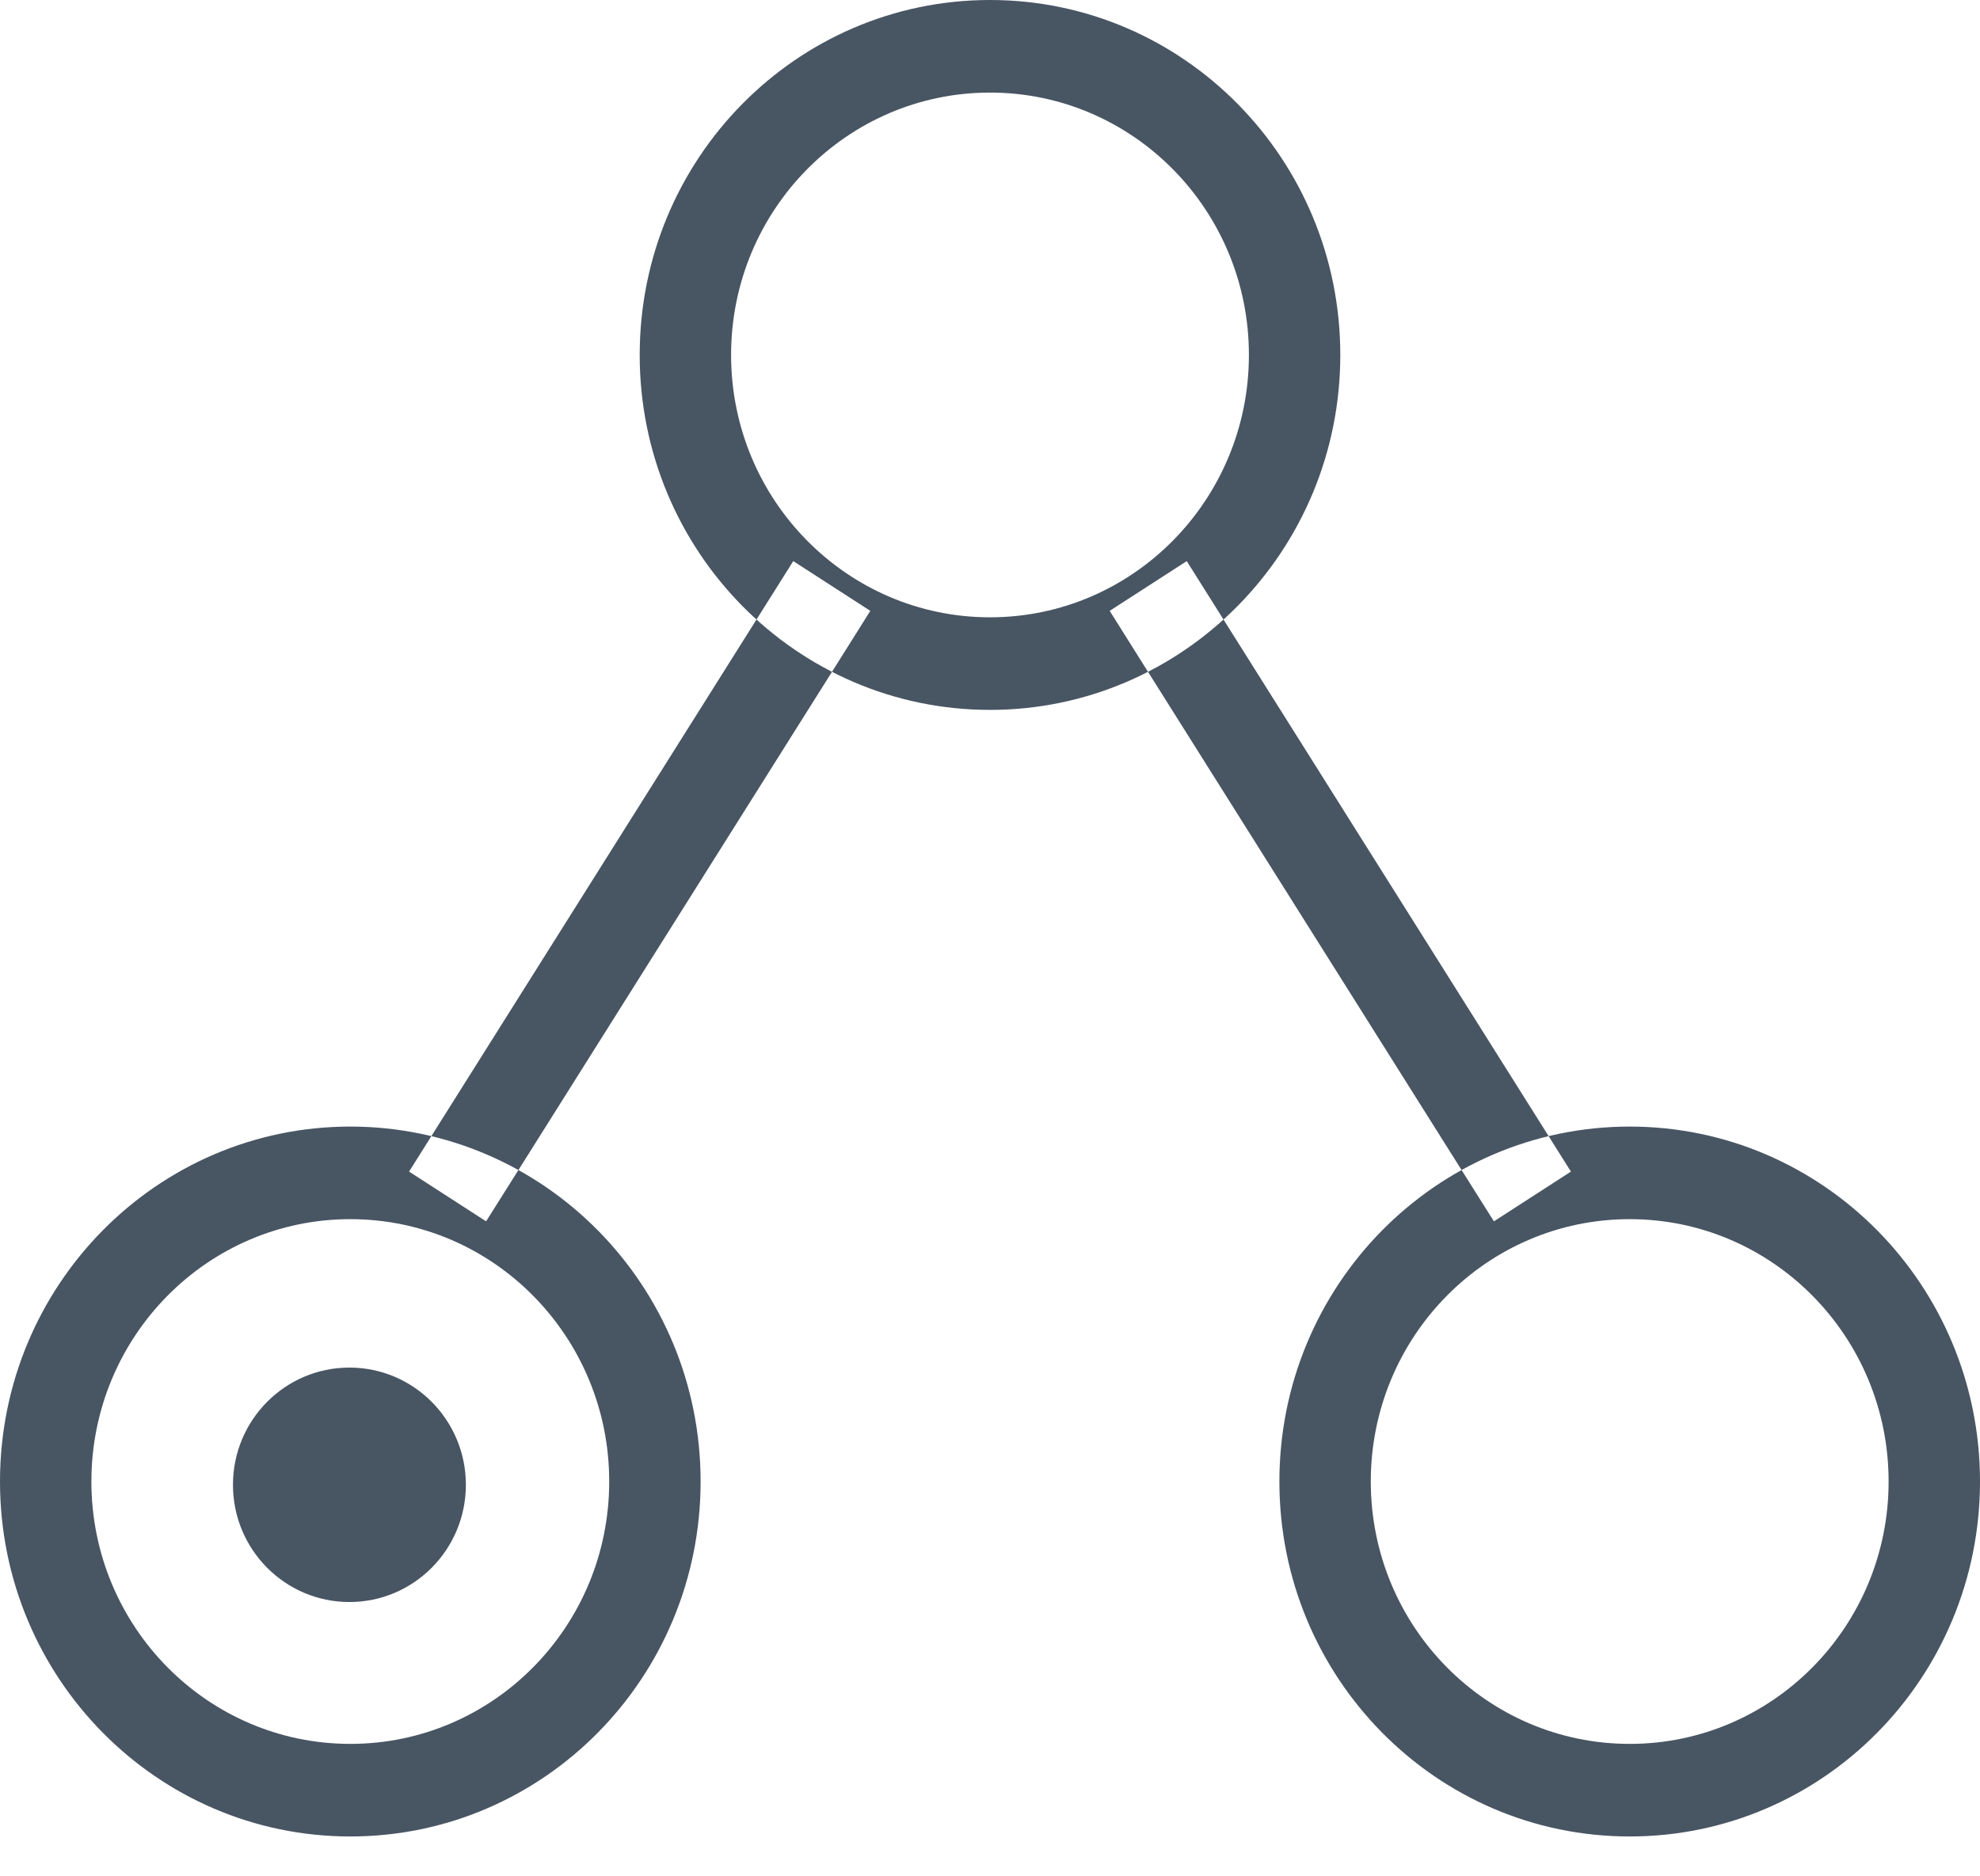
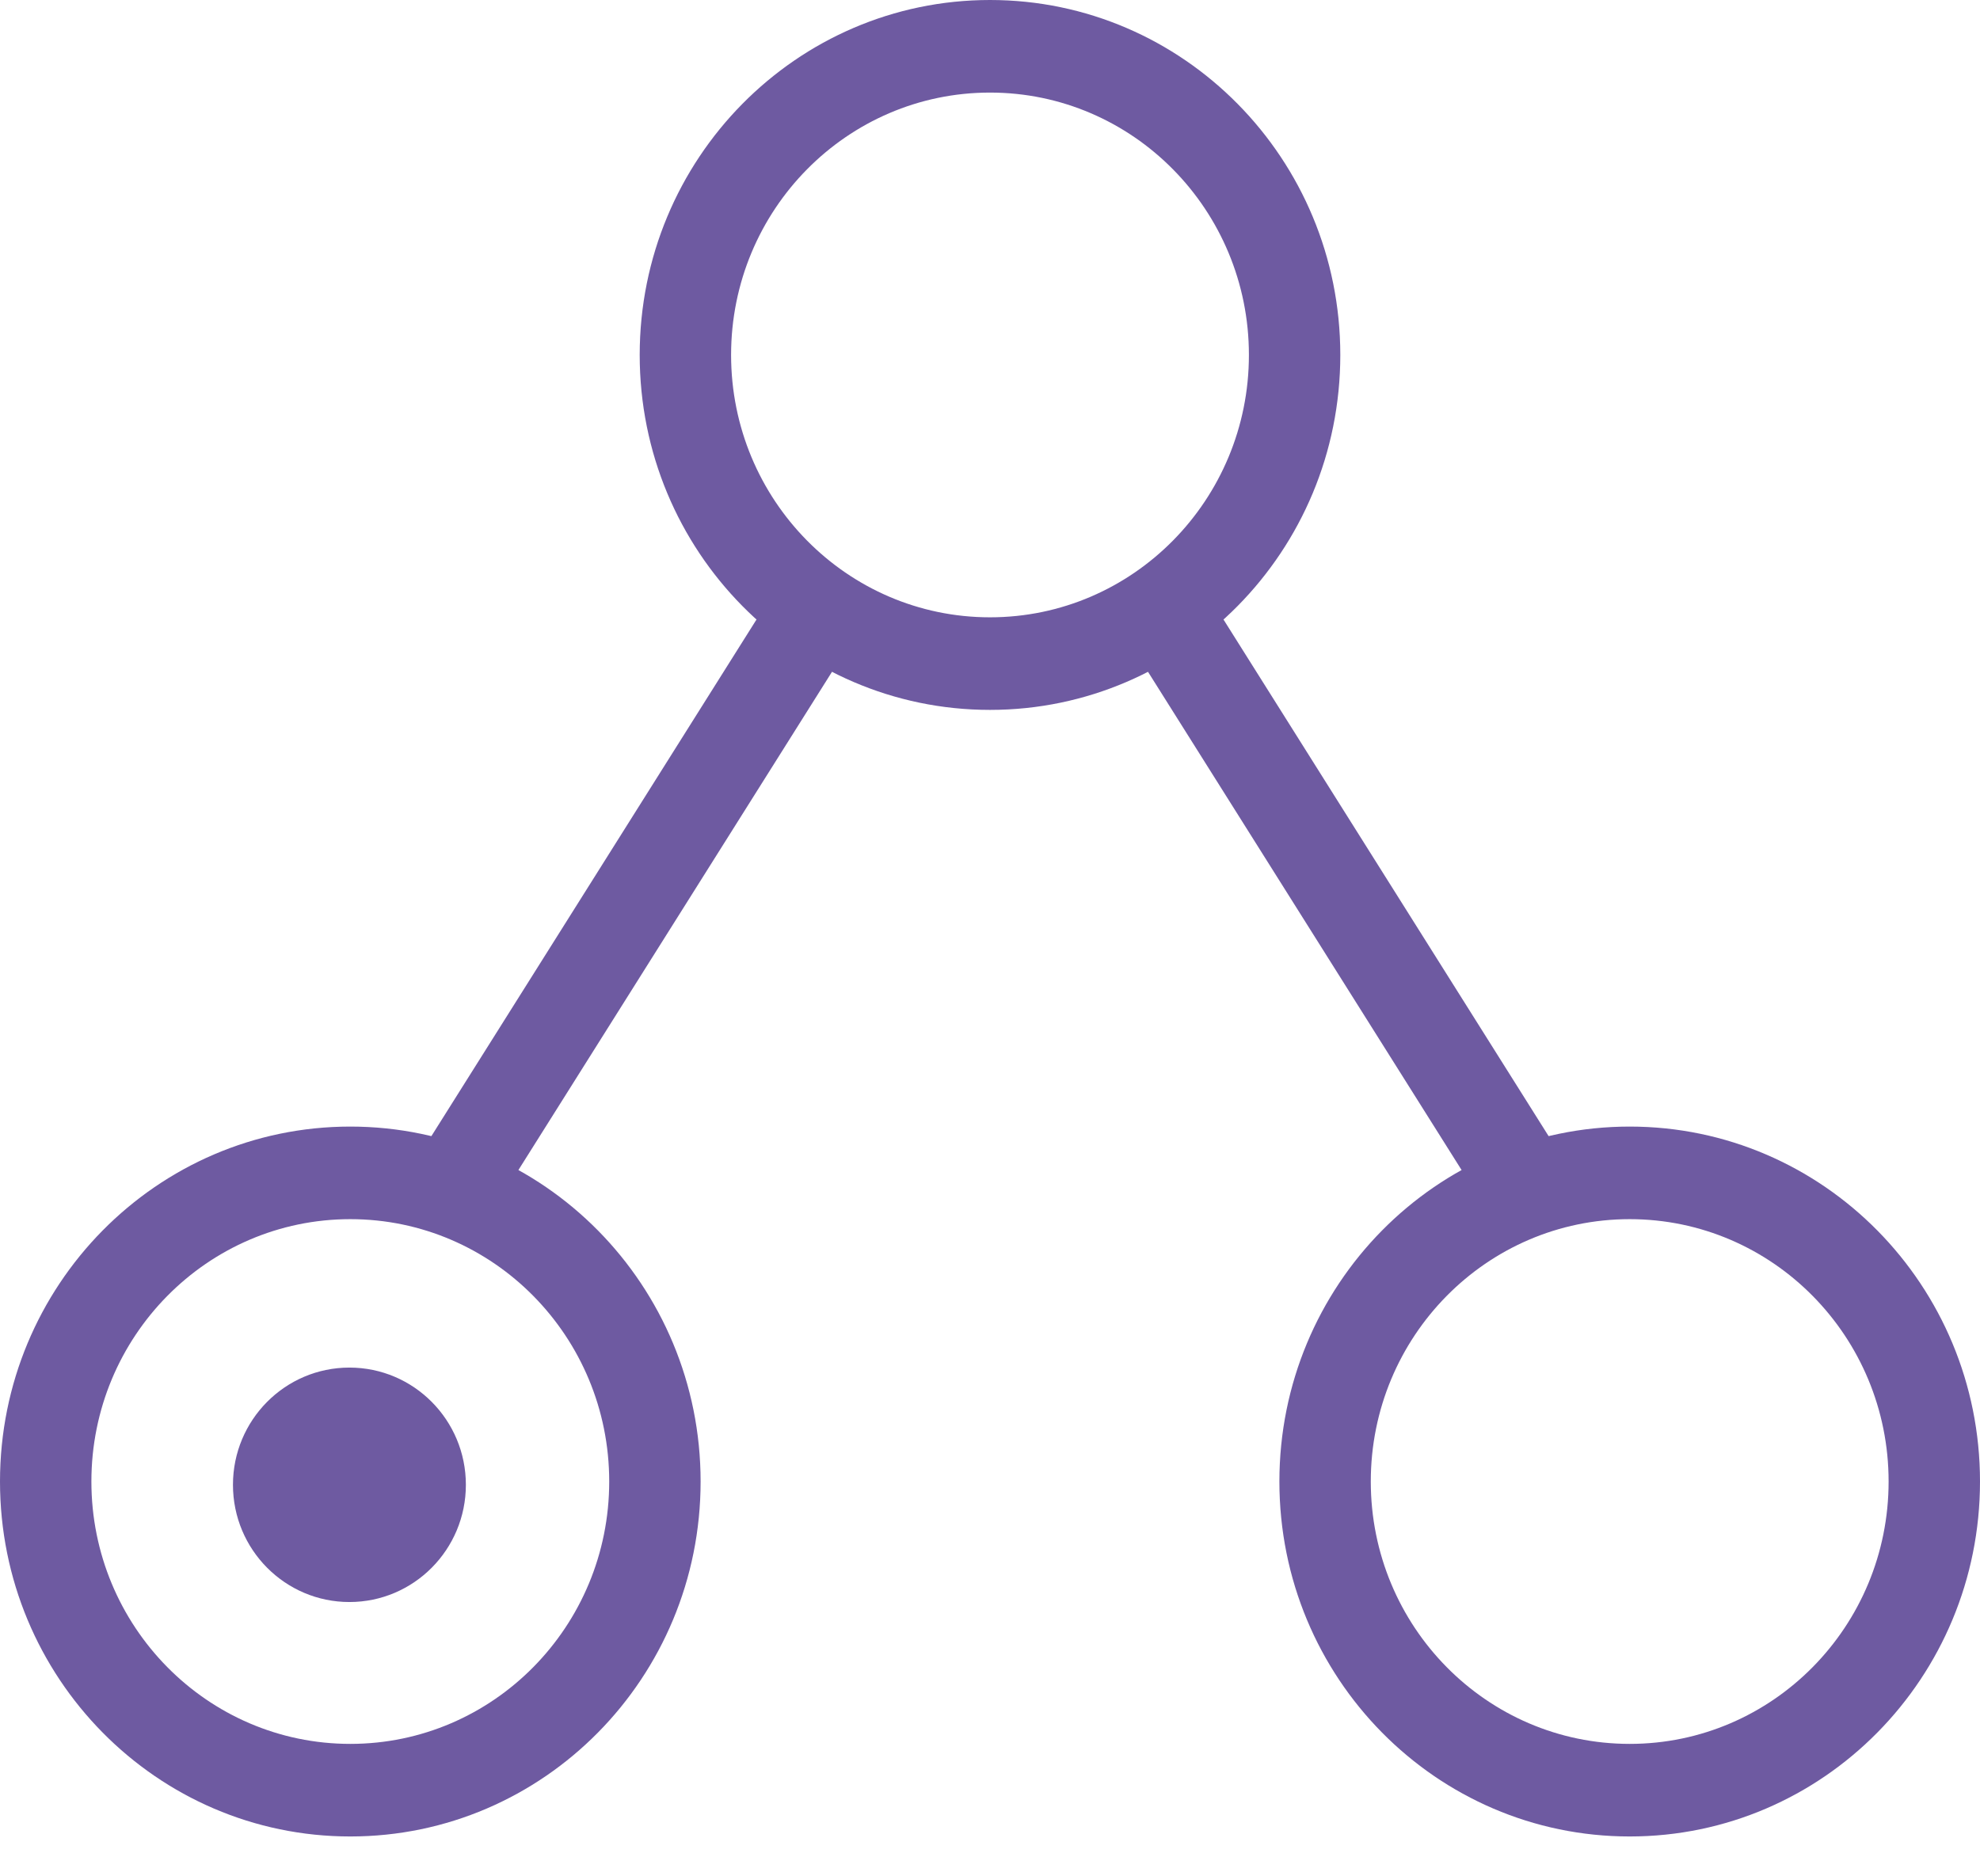
<svg xmlns="http://www.w3.org/2000/svg" width="38px" height="36px" viewBox="0 0 38 36" version="1.1">
  <defs />
-   <g id="Page-1" stroke="none" stroke-width="1" fill="none" fill-rule="evenodd">
-     <g id="Shape-Copy-+-Oval-4-Copy-2-Copy" fill="#485563">
-       <path d="M6.723,35.25 C10.436,35.25 13.446,32.2 13.446,28.437 C13.446,24.674 10.436,21.624 6.723,21.624 C3.01,21.624 0,24.674 0,28.437 C0,32.2 3.01,35.25 6.723,35.25 L6.723,35.25 Z M6.723,33.473 C3.979,33.473 1.754,31.218 1.754,28.437 C1.754,25.656 3.979,23.401 6.723,23.401 C9.468,23.401 11.692,25.656 11.692,28.437 C11.692,31.218 9.468,33.473 6.723,33.473 Z M31.277,35.25 C34.99,35.25 38,32.2 38,28.437 C38,24.674 34.99,21.624 31.277,21.624 C27.564,21.624 24.554,24.674 24.554,28.437 C24.554,32.2 27.564,35.25 31.277,35.25 Z M31.277,33.473 C28.532,33.473 26.308,31.218 26.308,28.437 C26.308,25.656 28.532,23.401 31.277,23.401 C34.021,23.401 36.246,25.656 36.246,28.437 C36.246,31.218 34.021,33.473 31.277,33.473 Z M19,13.626 C22.713,13.626 25.723,10.576 25.723,6.813 C25.723,3.05 22.713,0 19,0 C15.287,0 12.277,3.05 12.277,6.813 C12.277,10.576 15.287,13.626 19,13.626 Z M19,11.849 C16.256,11.849 14.031,9.594 14.031,6.813 C14.031,4.032 16.256,1.777 19,1.777 C21.744,1.777 23.969,4.032 23.969,6.813 C23.969,9.594 21.744,11.849 19,11.849 Z M21.768,12.475 L28.199,22.694 L28.671,23.443 L30.149,22.488 L29.678,21.739 L23.247,11.519 L22.776,10.77 L21.297,11.725 L21.768,12.475 Z M14.753,11.519 L8.322,21.739 L7.851,22.488 L9.329,23.443 L9.801,22.694 L16.232,12.475 L16.703,11.725 L15.224,10.77 L14.753,11.519 Z" id="Shape-Copy" />
-       <ellipse id="Oval-4-Copy-2" cx="6.706" cy="28.5" rx="2.235" ry="2.25" />
+   <g id="Page-1-Copy" stroke="none" stroke-width="1" fill="none" fill-rule="evenodd">
+     <g id="Desktop-HD" transform="translate(-445, -2716)" fill="#6E5AA1">
+       <g id="Group" transform="translate(445, 2705)">
+         <g id="apiblueprint-footer.svg" transform="translate(0, 11)">
+           <path d="M21.768,12.475 L28.199,22.694 L28.671,23.443 L30.149,22.488 L29.678,21.739 L23.247,11.519 L22.776,10.77 L21.297,11.725 L21.768,12.475 Z M14.753,11.519 L8.322,21.739 L7.851,22.488 L9.329,23.443 L9.801,22.694 L16.232,12.475 L16.703,11.725 L15.224,10.77 L14.753,11.519 Z" id="Shape-Copy" />
+           <path d="M19,13.626 C22.713,13.626 25.723,10.576 25.723,6.813 C25.723,3.05 22.713,0 19,0 C15.287,0 12.277,3.05 12.277,6.813 C12.277,10.576 15.287,13.626 19,13.626 Z M19,11.849 C16.256,11.849 14.031,9.594 14.031,6.813 C14.031,4.032 16.256,1.777 19,1.777 C21.744,1.777 23.969,4.032 23.969,6.813 C23.969,9.594 21.744,11.849 19,11.849 Z" id="Oval-4-Copy-2" />
+           <ellipse id="Oval-4-Copy-2" cx="6.706" cy="28.5" rx="2.235" ry="2.25" />
+           <path d="M31.277,35.25 C34.99,35.25 38,32.2 38,28.437 C38,24.674 34.99,21.624 31.277,21.624 C27.564,21.624 24.554,24.674 24.554,28.437 C24.554,32.2 27.564,35.25 31.277,35.25 Z M31.277,33.473 C28.532,33.473 26.308,31.218 26.308,28.437 C26.308,25.656 28.532,23.401 31.277,23.401 C34.021,23.401 36.246,25.656 36.246,28.437 C36.246,31.218 34.021,33.473 31.277,33.473 Z" id="Path" />
+           <path d="M6.723,35.25 C10.436,35.25 13.446,32.2 13.446,28.437 C13.446,24.674 10.436,21.624 6.723,21.624 C3.01,21.624 0,24.674 0,28.437 C0,32.2 3.01,35.25 6.723,35.25 Z M6.723,33.473 C3.979,33.473 1.754,31.218 1.754,28.437 C1.754,25.656 3.979,23.401 6.723,23.401 C9.468,23.401 11.692,25.656 11.692,28.437 C11.692,31.218 9.468,33.473 6.723,33.473 Z" id="Path" />
+         </g>
+       </g>
    </g>
  </g>
</svg>
